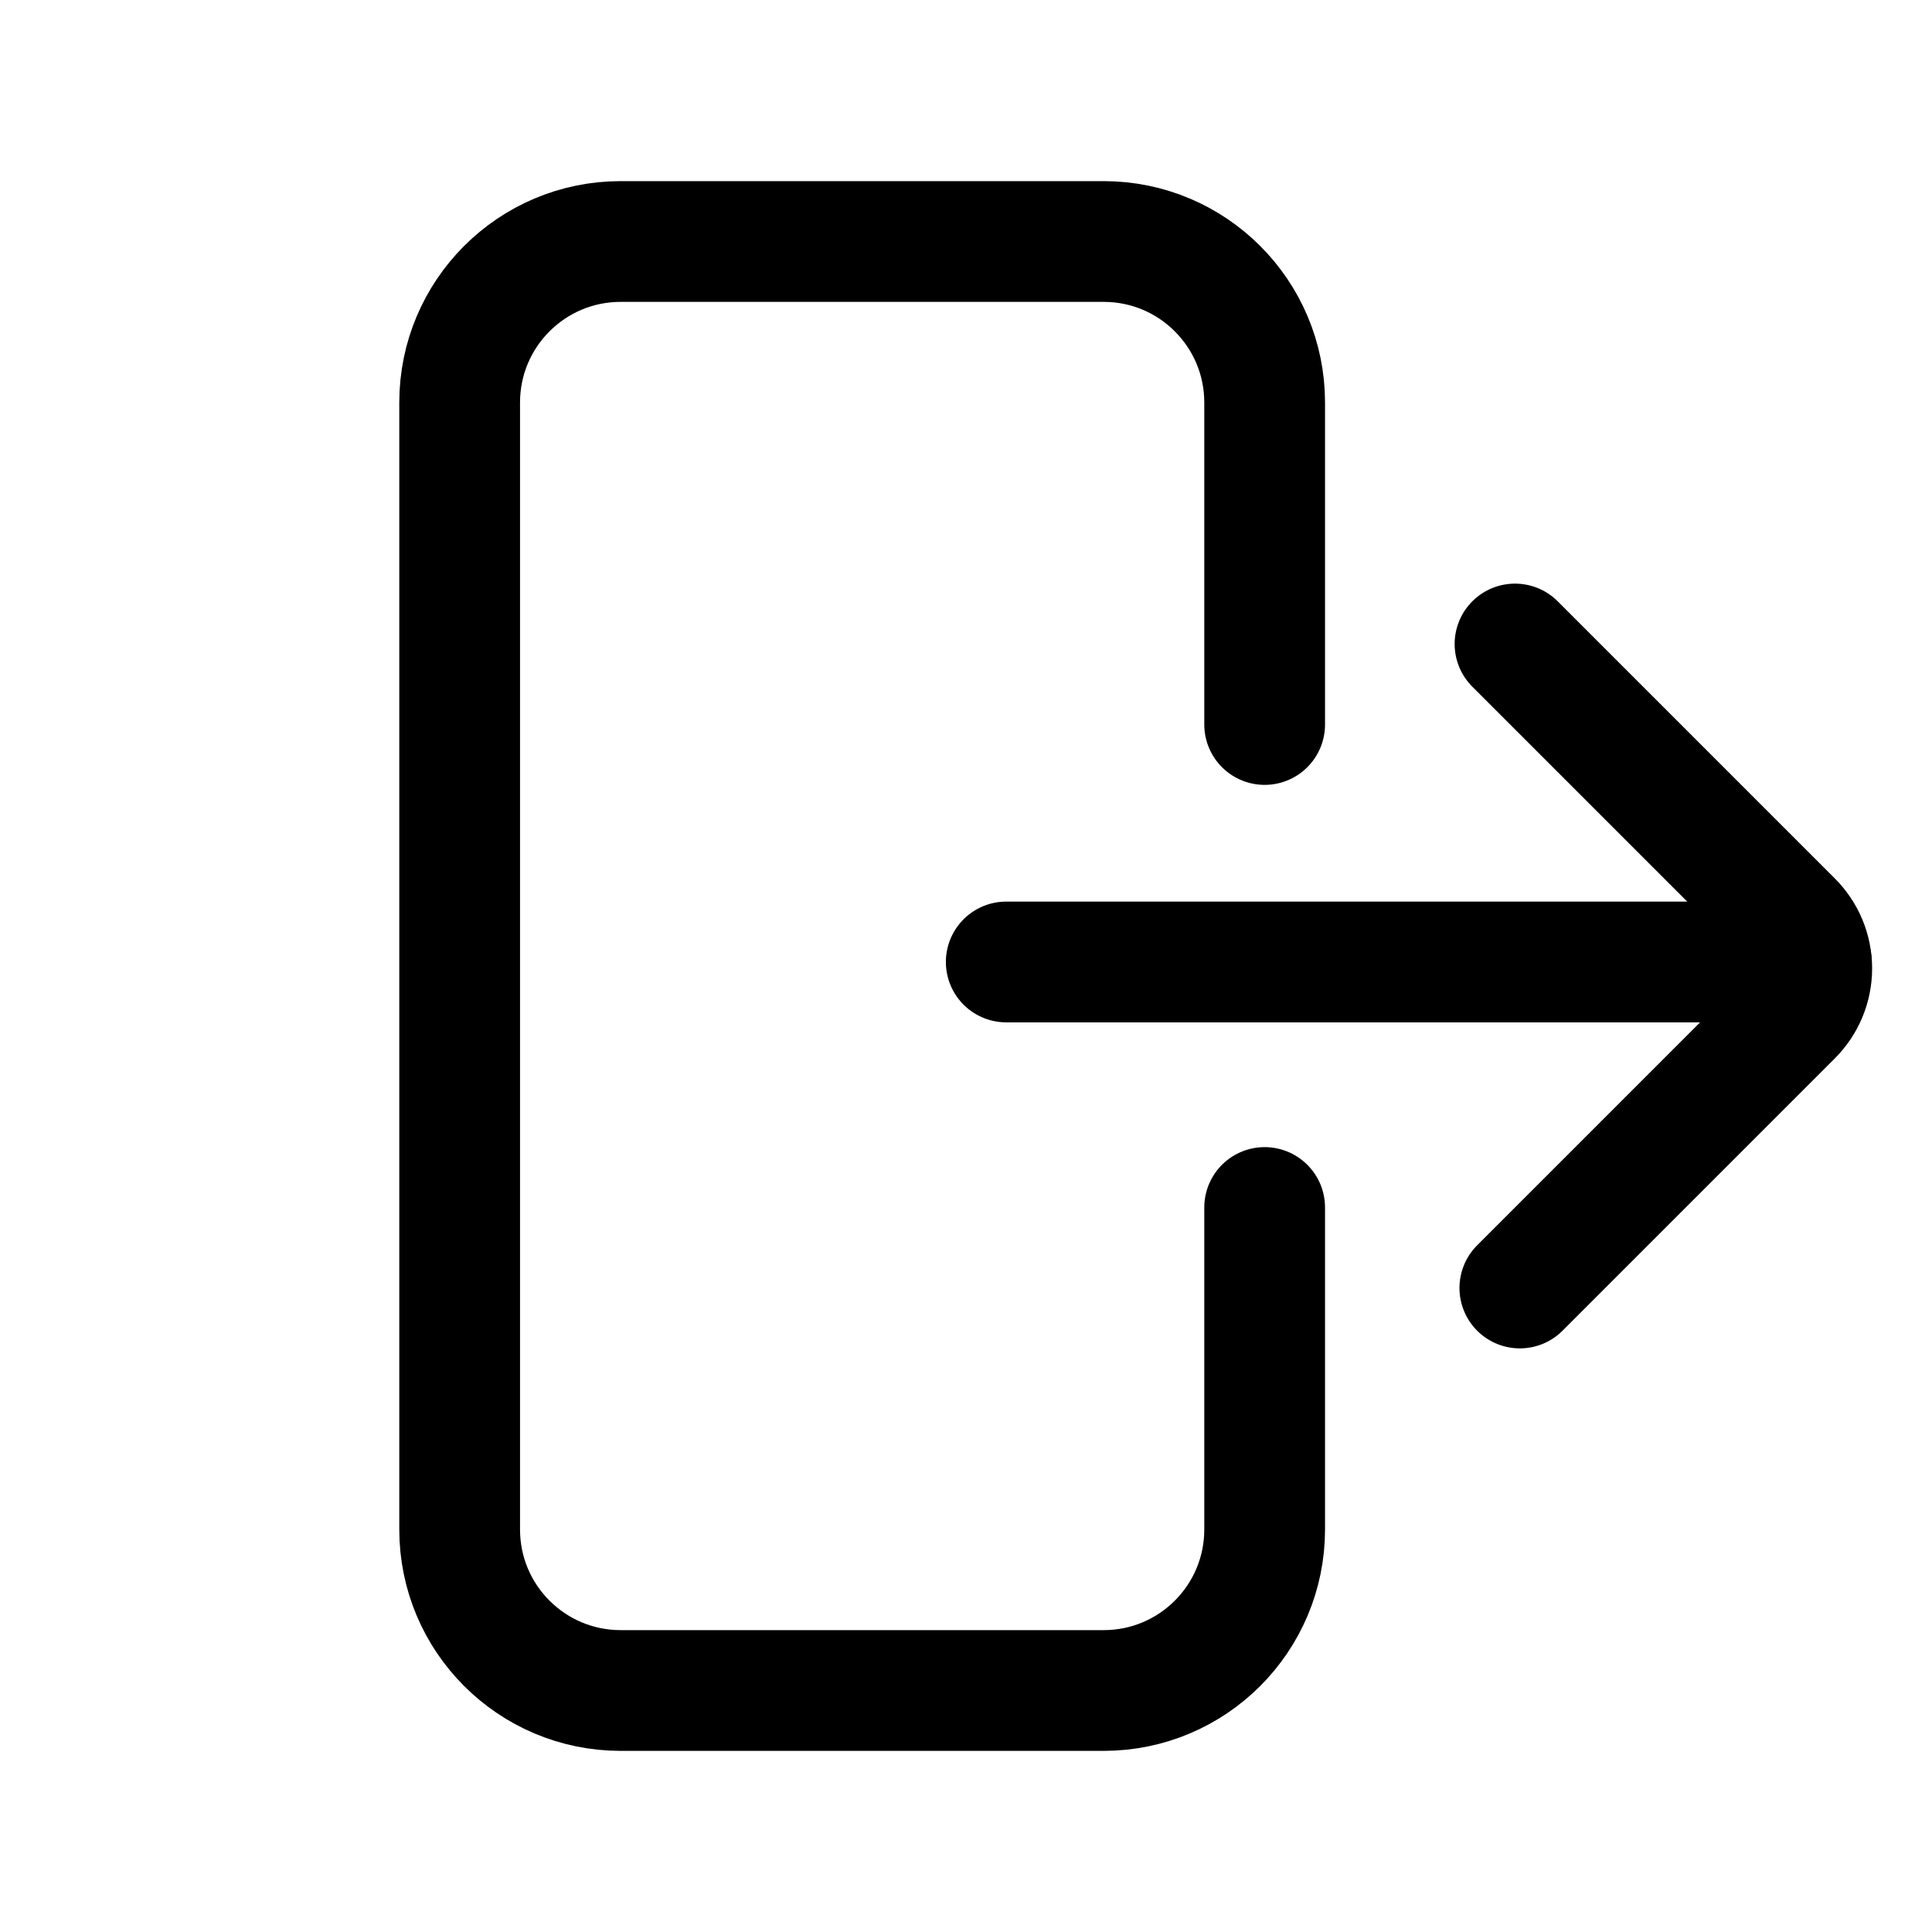
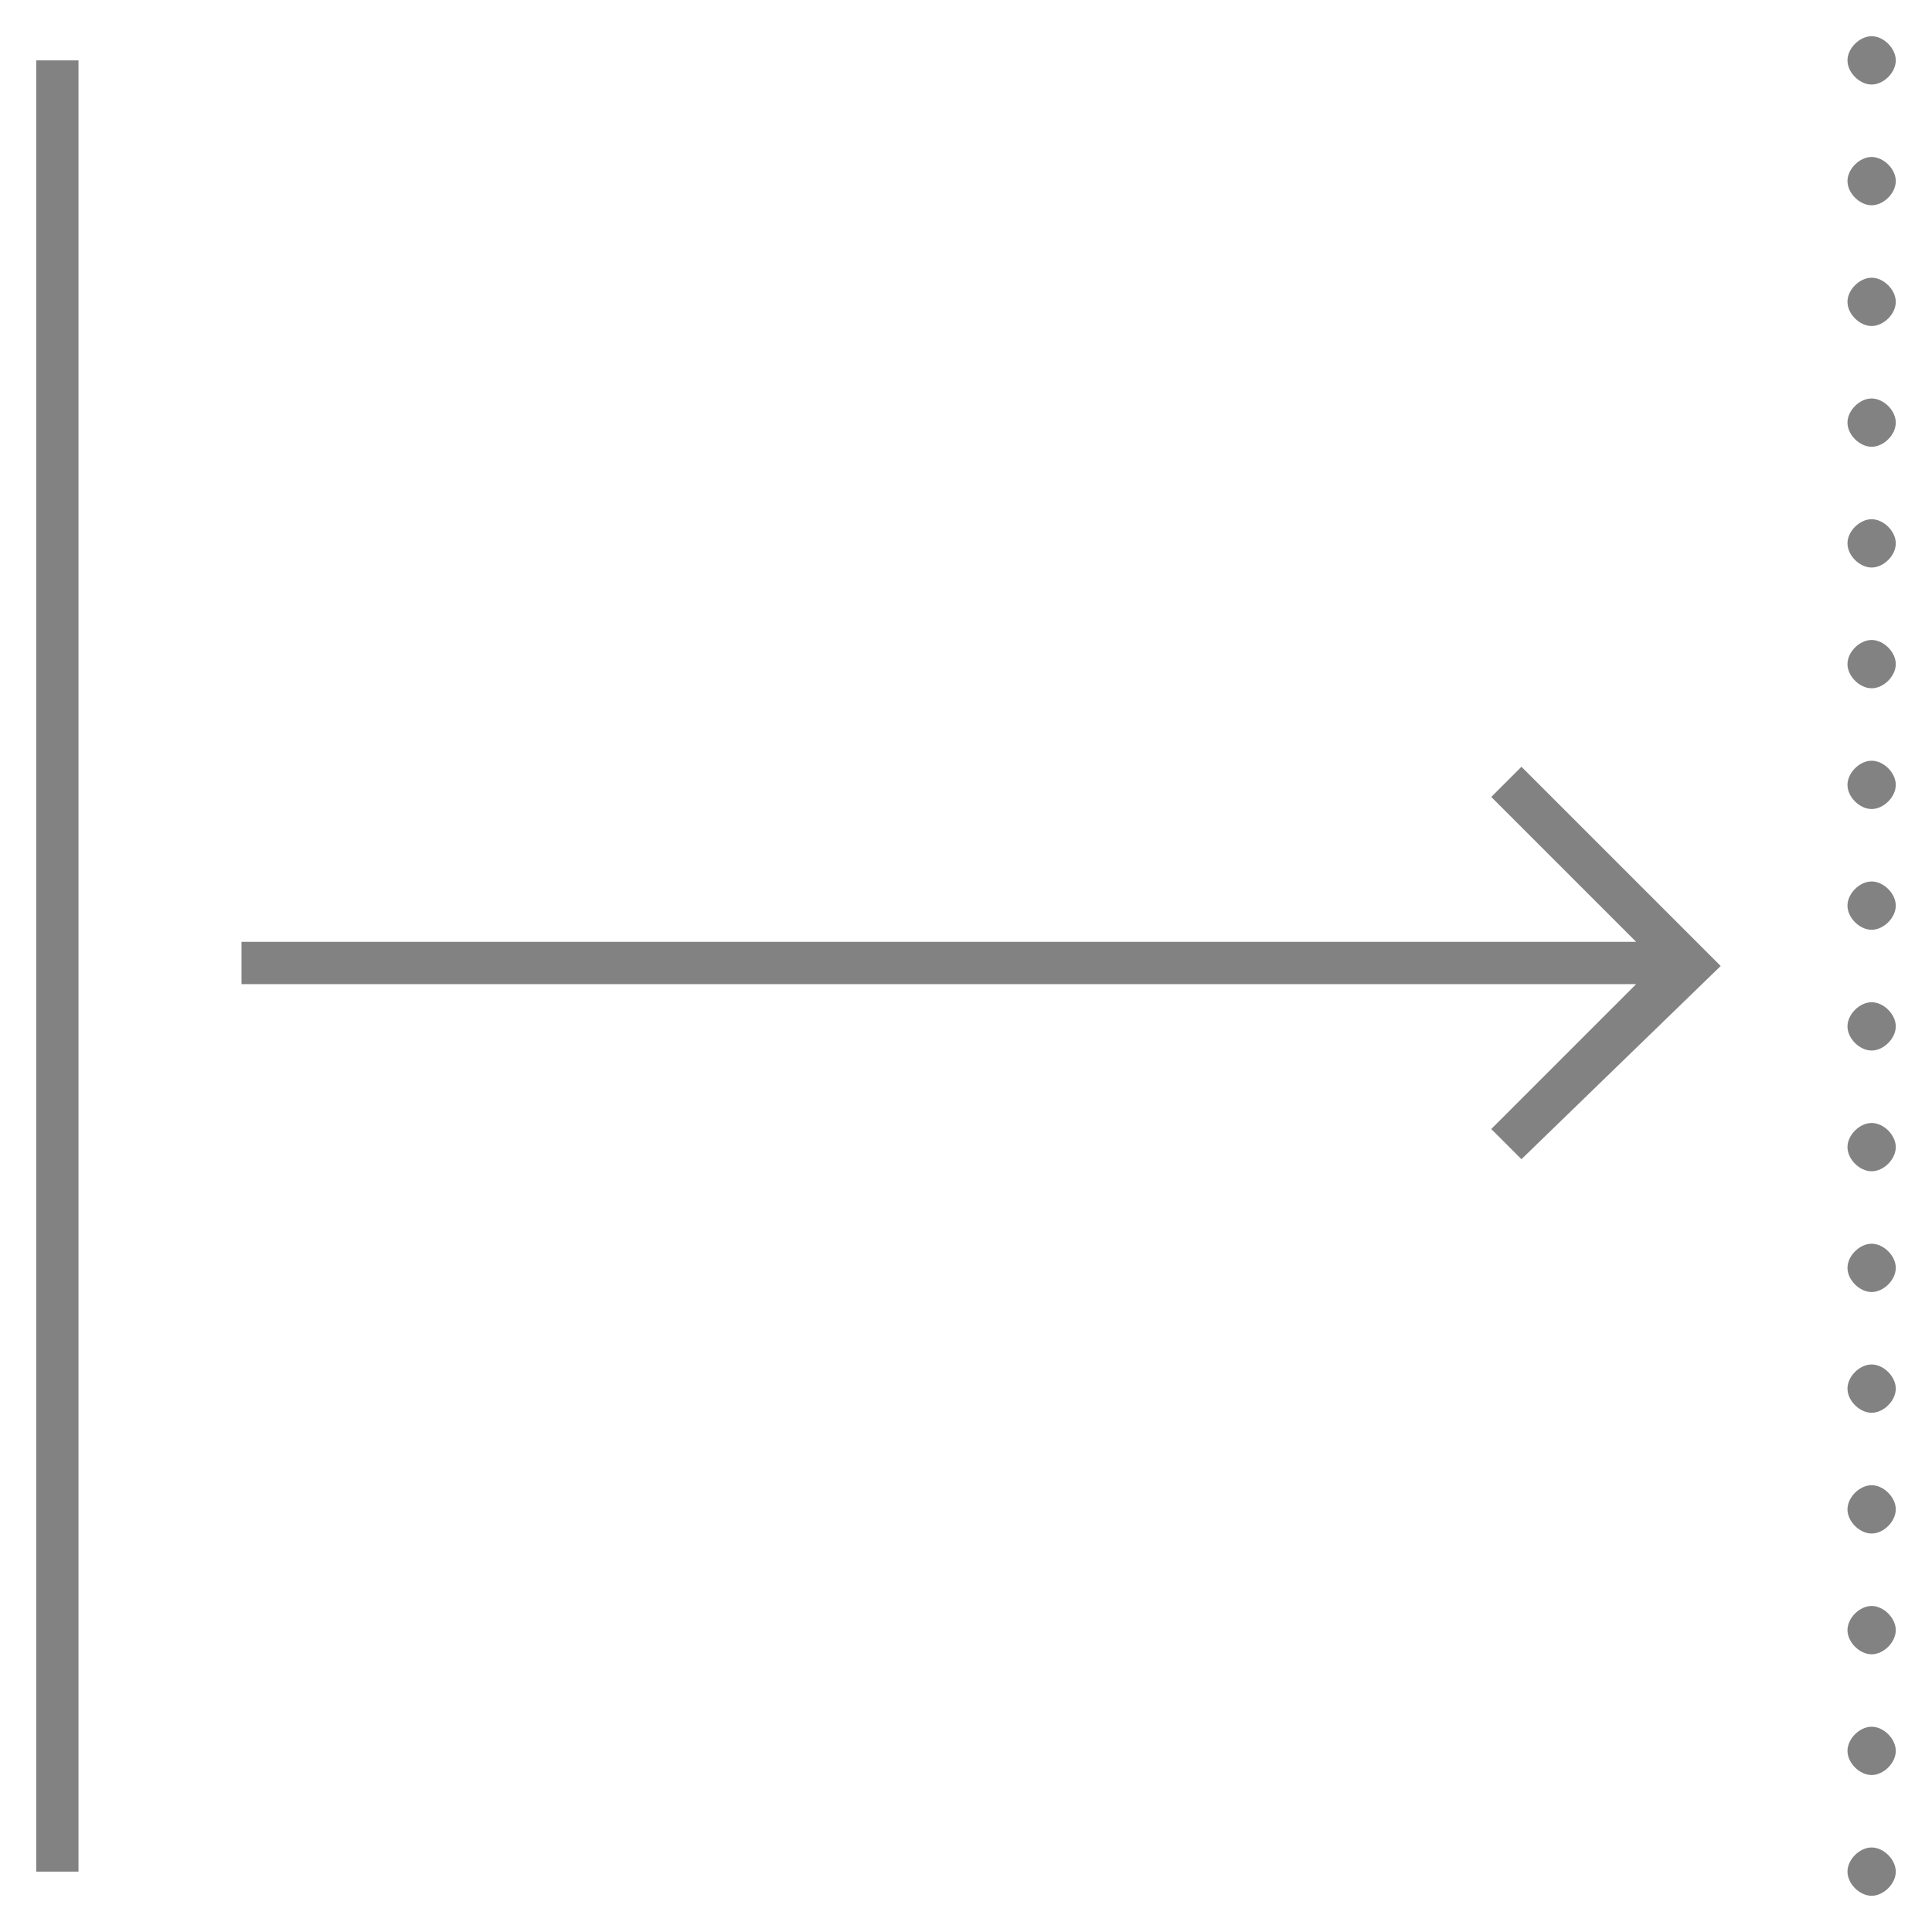
- <svg xmlns="http://www.w3.org/2000/svg" width="24px" height="24px" viewBox="0 0 24 24">
-   <defs>
-     <style>.cls-1,.cls-2{fill:none;stroke:#000;stroke-linecap:round;stroke-width:1.5px;}.cls-1{stroke-linejoin:round;}.cls-2{stroke-linejoin:bevel;}</style>
-   </defs>
-   <g id="ic-actions-log-out">
-     <path class="cls-1" d="M15.71,15v4a2,2,0,0,1-2,2h-6a2,2,0,0,1-2-2V5a2,2,0,0,1,2-2h6a2,2,0,0,1,2,2V9" />
-     <line class="cls-2" x1="12.5" y1="11.95" x2="22.5" y2="11.95" />
-     <path class="cls-2" d="M18.82,8l3.44,3.44a.83.83,0,0,1,0,1.18L18.88,16" />
-   </g>
+ <svg xmlns="http://www.w3.org/2000/svg" version="1.1" id="Layer_1" x="0px" y="0px" viewBox="0 0 32 32" style="enable-background:new 0 0 32 32;" xml:space="preserve">
+   <style type="text/css">
+ 	.st0{fill:#828282;}
+ 	.st1{fill:none;}
+ </style>
+   <path id="expand--horz_1_" class="st0" d="M31,1.4c-0.2,0-0.4-0.2-0.4-0.4s0.2-0.4,0.4-0.4s0.4,0.2,0.4,0.4v0  C31.4,1.2,31.2,1.4,31,1.4z M31.4,29L31.4,29c0-0.2-0.2-0.4-0.4-0.4s-0.4,0.2-0.4,0.4s0.2,0.4,0.4,0.4S31.4,29.2,31.4,29z M31.4,27  L31.4,27c0-0.2-0.2-0.4-0.4-0.4s-0.4,0.2-0.4,0.4s0.2,0.4,0.4,0.4S31.4,27.2,31.4,27z M31.4,25L31.4,25c0-0.2-0.2-0.4-0.4-0.4  s-0.4,0.2-0.4,0.4s0.2,0.4,0.4,0.4S31.4,25.2,31.4,25z M31.4,23L31.4,23c0-0.2-0.2-0.4-0.4-0.4s-0.4,0.2-0.4,0.4s0.2,0.4,0.4,0.4  S31.4,23.2,31.4,23z M31.4,21L31.4,21c0-0.2-0.2-0.4-0.4-0.4s-0.4,0.2-0.4,0.4s0.2,0.4,0.4,0.4S31.4,21.2,31.4,21z M31.4,19L31.4,19  c0-0.2-0.2-0.4-0.4-0.4s-0.4,0.2-0.4,0.4s0.2,0.4,0.4,0.4S31.4,19.2,31.4,19z M31.4,17L31.4,17c0-0.2-0.2-0.4-0.4-0.4  s-0.4,0.2-0.4,0.4c0,0.2,0.2,0.4,0.4,0.4S31.4,17.2,31.4,17z M31.4,15L31.4,15c0-0.2-0.2-0.4-0.4-0.4s-0.4,0.2-0.4,0.4  s0.2,0.4,0.4,0.4S31.4,15.2,31.4,15z M31.4,13L31.4,13c0-0.2-0.2-0.4-0.4-0.4s-0.4,0.2-0.4,0.4s0.2,0.4,0.4,0.4S31.4,13.2,31.4,13z   M31.4,11L31.4,11c0-0.2-0.2-0.4-0.4-0.4s-0.4,0.2-0.4,0.4s0.2,0.4,0.4,0.4S31.4,11.2,31.4,11z M31.4,9L31.4,9  c0-0.2-0.2-0.4-0.4-0.4S30.6,8.8,30.6,9s0.2,0.4,0.4,0.4S31.4,9.2,31.4,9z M31.4,7L31.4,7c0-0.2-0.2-0.4-0.4-0.4S30.6,6.8,30.6,7  s0.2,0.4,0.4,0.4S31.4,7.2,31.4,7z M31.4,5L31.4,5c0-0.2-0.2-0.4-0.4-0.4S30.6,4.8,30.6,5s0.2,0.4,0.4,0.4S31.4,5.2,31.4,5z M31.4,3  L31.4,3c0-0.2-0.2-0.4-0.4-0.4S30.6,2.8,30.6,3s0.2,0.4,0.4,0.4S31.4,3.2,31.4,3z M31.4,31L31.4,31c0-0.2-0.2-0.4-0.4-0.4  s-0.4,0.2-0.4,0.4s0.2,0.4,0.4,0.4S31.4,31.2,31.4,31z M1.4,1H0.6v30h0.7V1z M28.5,16l-3.3-3.3l-0.5,0.5l2.4,2.4H4v0.7h23.1  l-2.4,2.4l0.5,0.5L28.5,16z" />
+   <rect id="_Transparent_Rectangle" class="st1" width="32" height="32" />
</svg>
